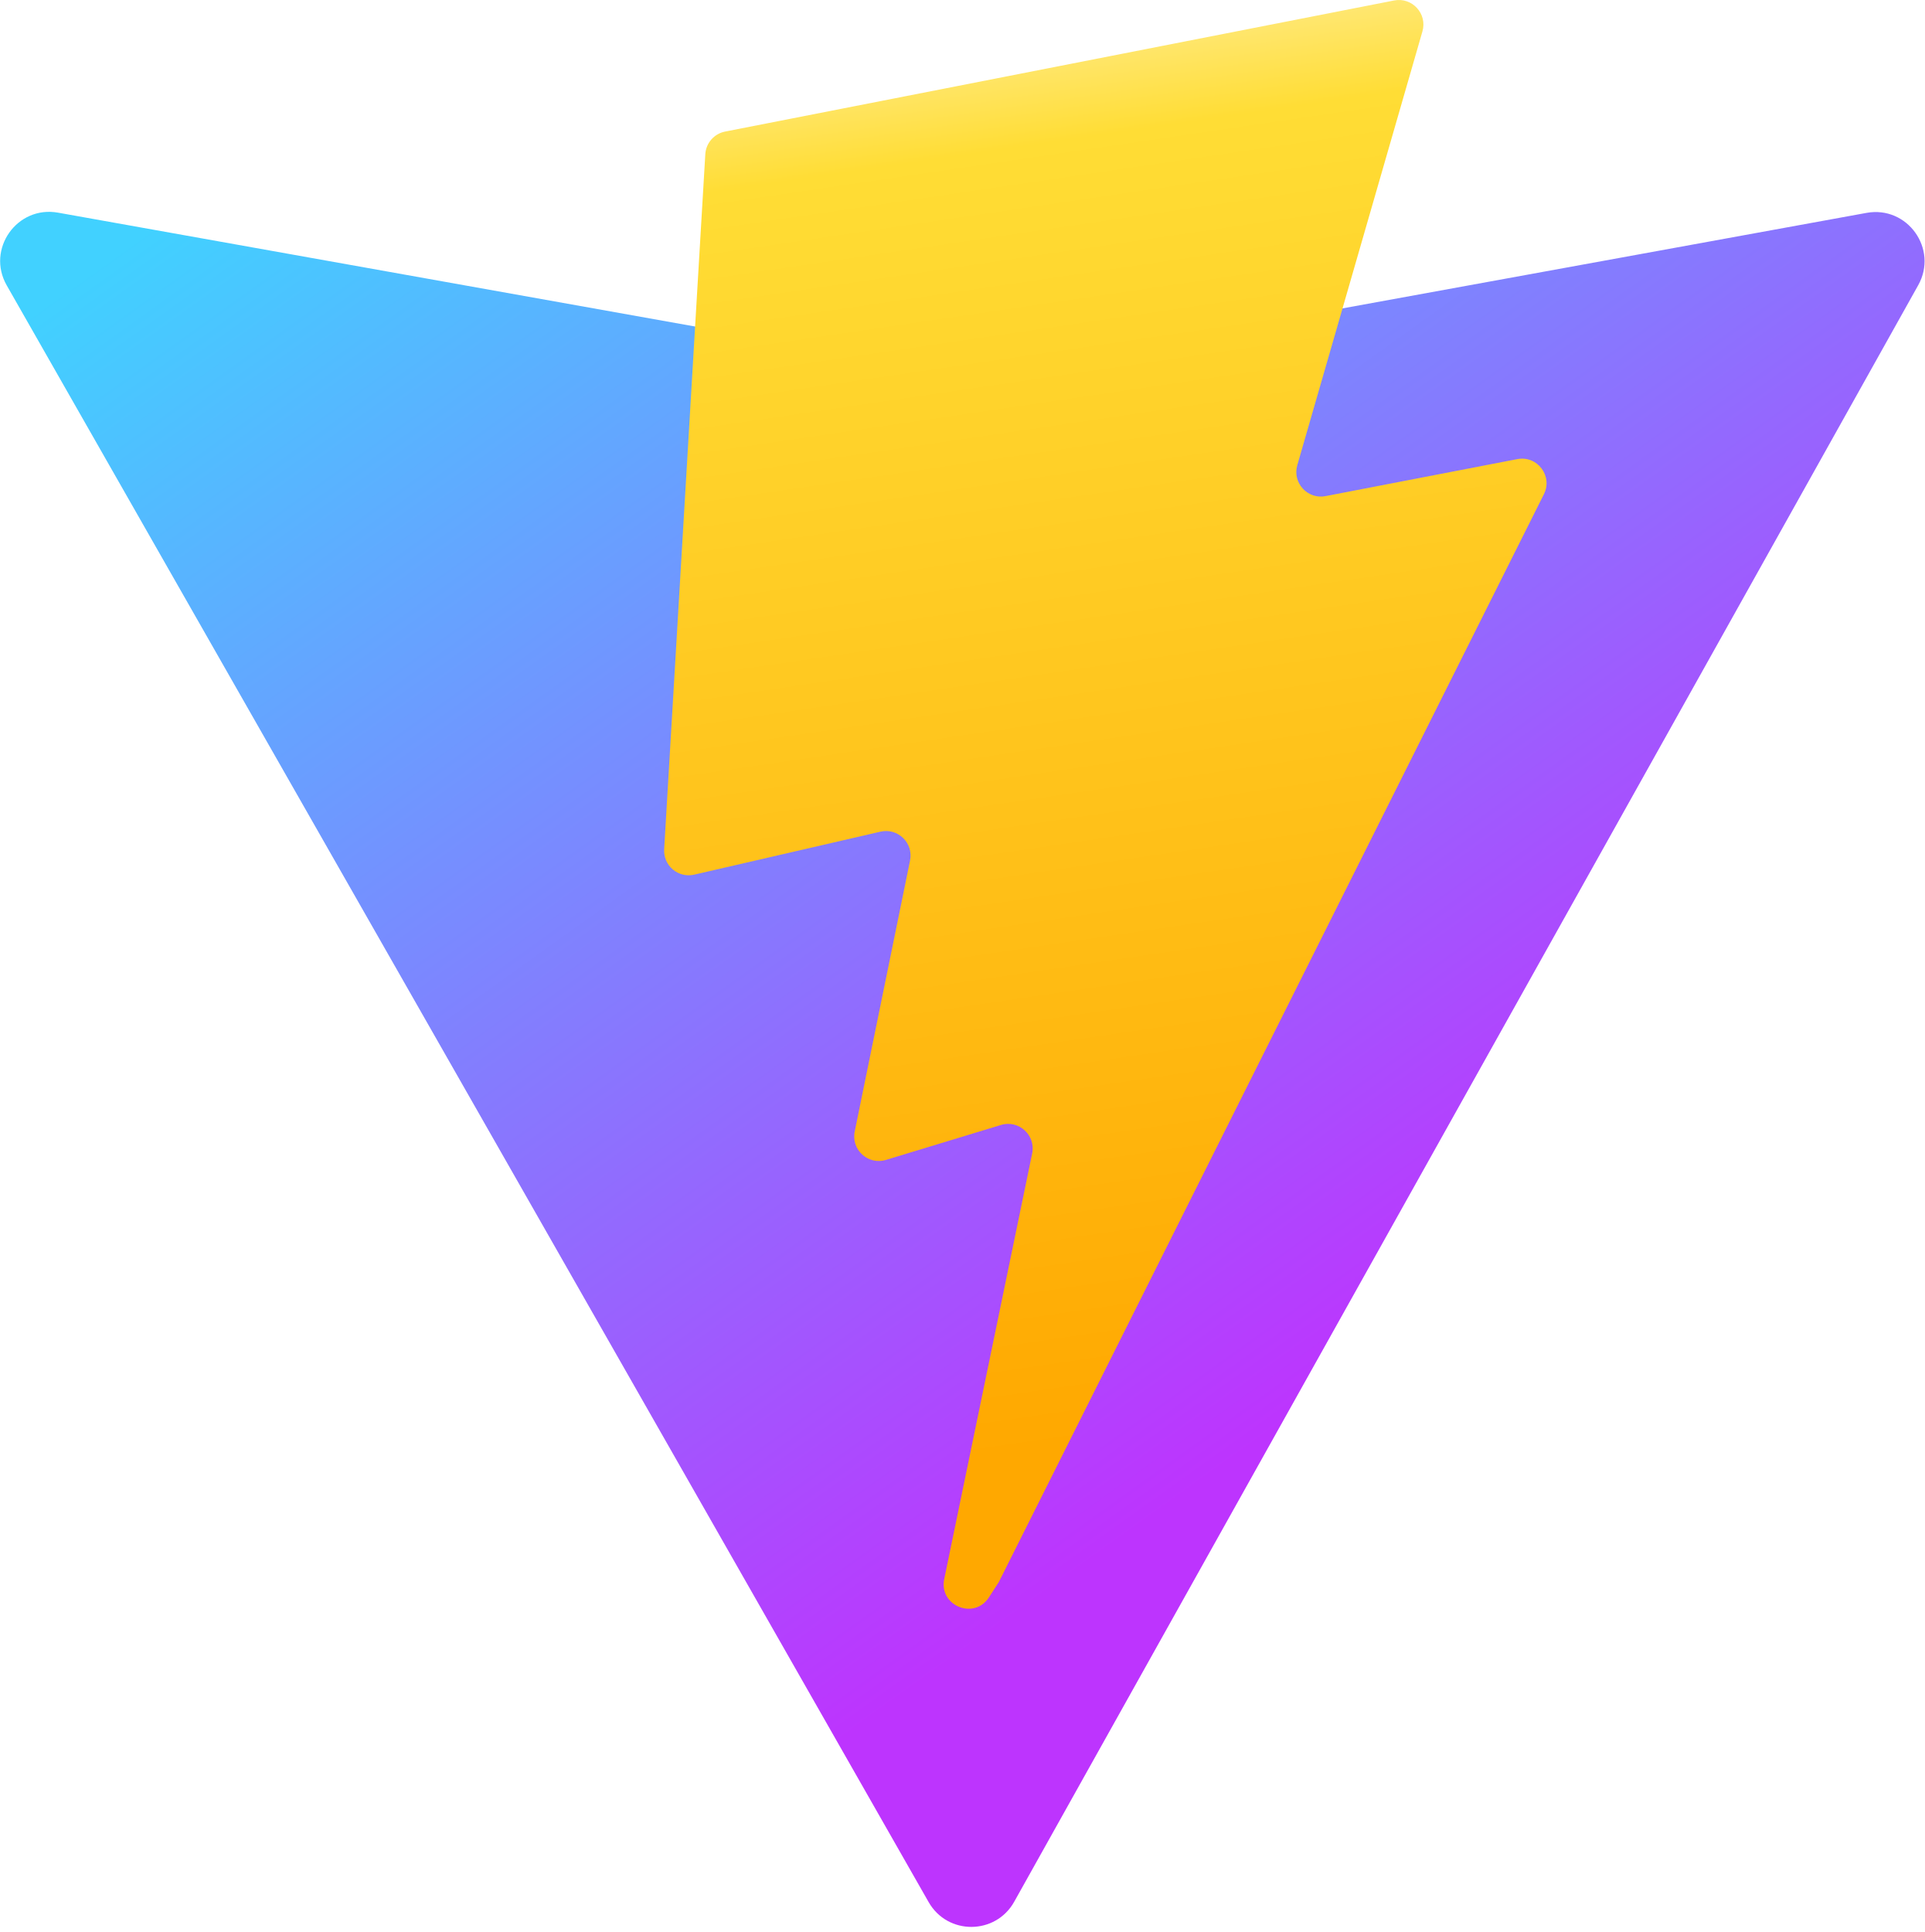
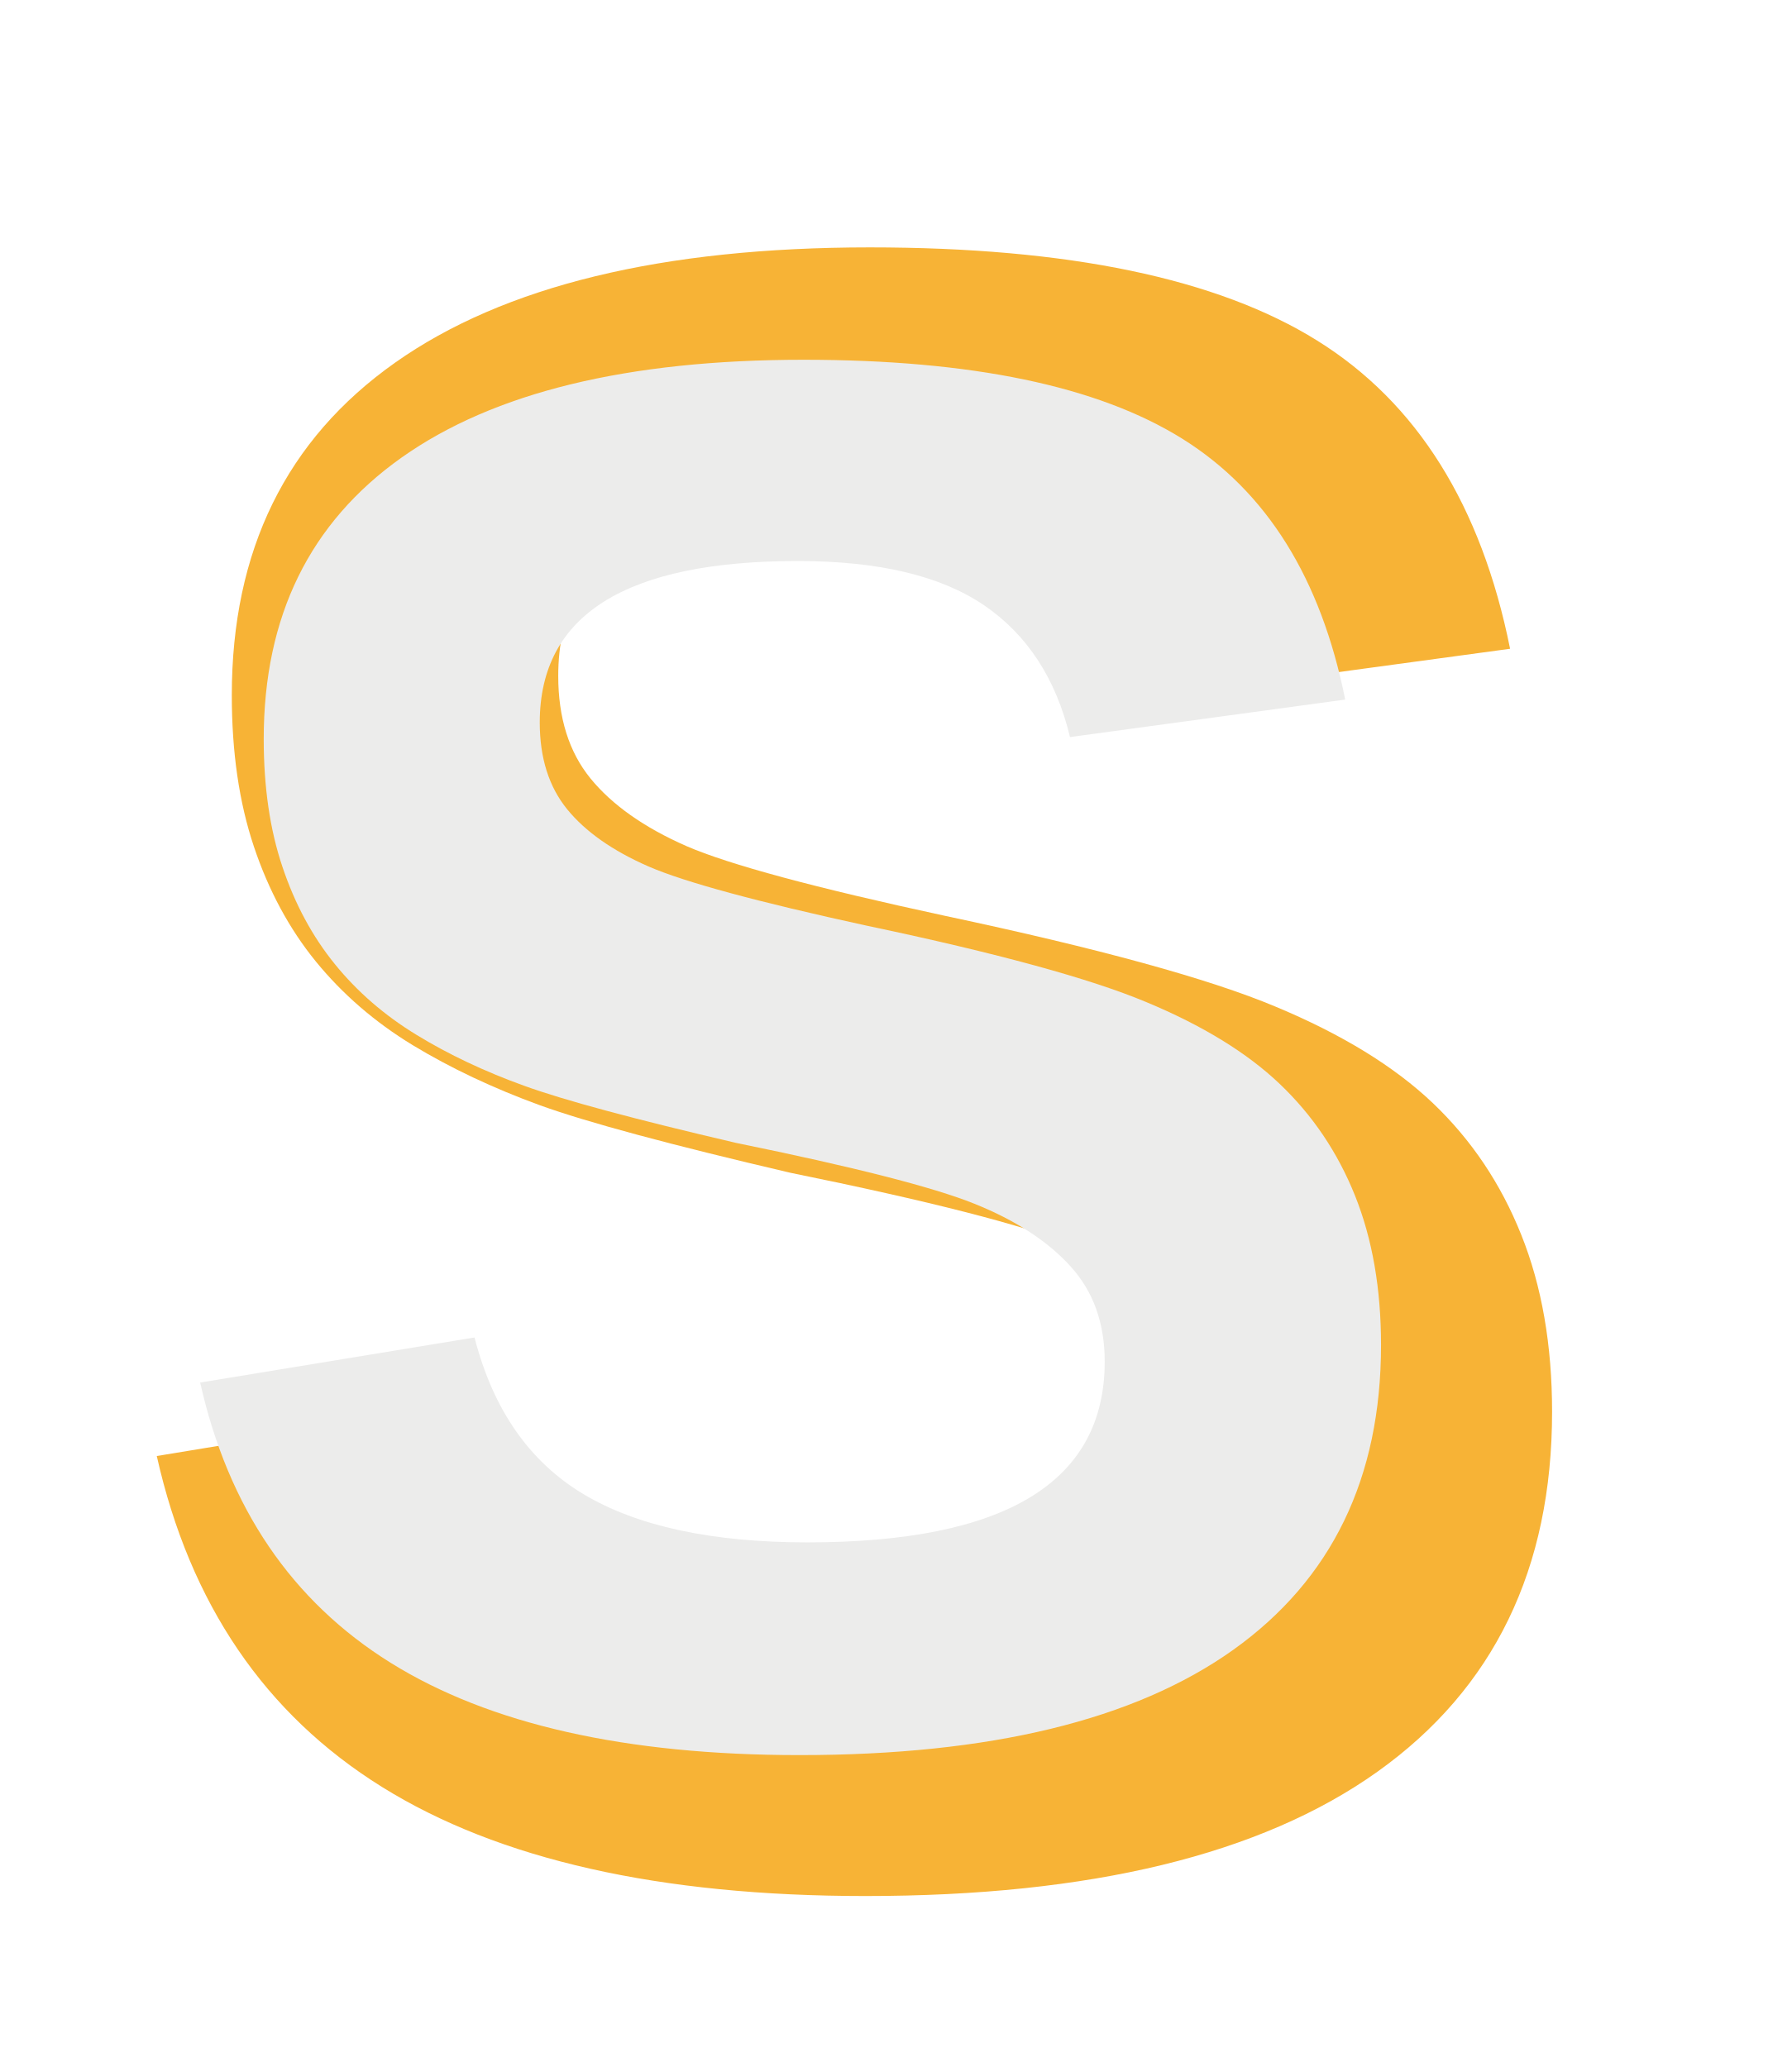
- <svg xmlns="http://www.w3.org/2000/svg" aria-hidden="true" role="img" class="iconify iconify--logos" width="31.88" height="32" preserveAspectRatio="xMidYMid meet" viewBox="0 0 256 257">
-   <defs>
-     <linearGradient id="IconifyId1813088fe1fbc01fb466" x1="-.828%" x2="57.636%" y1="7.652%" y2="78.411%">
-       <stop offset="0%" stop-color="#41D1FF" />
-       <stop offset="100%" stop-color="#BD34FE" />
-     </linearGradient>
-     <linearGradient id="IconifyId1813088fe1fbc01fb467" x1="43.376%" x2="50.316%" y1="2.242%" y2="89.03%">
-       <stop offset="0%" stop-color="#FFEA83" />
-       <stop offset="8.333%" stop-color="#FFDD35" />
-       <stop offset="100%" stop-color="#FFA800" />
-     </linearGradient>
-   </defs>
-   <path fill="url(#IconifyId1813088fe1fbc01fb466)" d="M255.153 37.938L134.897 252.976c-2.483 4.44-8.862 4.466-11.382.048L.875 37.958c-2.746-4.814 1.371-10.646 6.827-9.67l120.385 21.517a6.537 6.537 0 0 0 2.322-.004l117.867-21.483c5.438-.991 9.574 4.796 6.877 9.62Z" />
-   <path fill="url(#IconifyId1813088fe1fbc01fb467)" d="M185.432.063L96.44 17.501a3.268 3.268 0 0 0-2.634 3.014l-5.474 92.456a3.268 3.268 0 0 0 3.997 3.378l24.777-5.718c2.318-.535 4.413 1.507 3.936 3.838l-7.361 36.047c-.495 2.426 1.782 4.5 4.151 3.78l15.304-4.649c2.372-.72 4.652 1.36 4.15 3.788l-11.698 56.621c-.732 3.542 3.979 5.473 5.943 2.437l1.313-2.028l72.516-144.72c1.215-2.423-.88-5.186-3.54-4.672l-25.505 4.922c-2.396.462-4.435-1.77-3.759-4.114l16.646-57.705c.677-2.35-1.37-4.583-3.769-4.113Z" />
+ <svg xmlns="http://www.w3.org/2000/svg" width="130" height="150" viewBox="0 0 100 100">
+   <text x="5" y="60" font-family="'Arial', sans-serif" font-size="130" font-weight="bold" fill="#f7b336" text-anchor="start" dominant-baseline="middle">
+     S
+   </text>
+   <text x="10" y="60" font-family="'Arial', sans-serif" font-size="110" font-weight="bold" fill="#ececeb" text-anchor="start" dominant-baseline="middle" dx="-2" dy="-2">
+     S
+   </text>
</svg>
